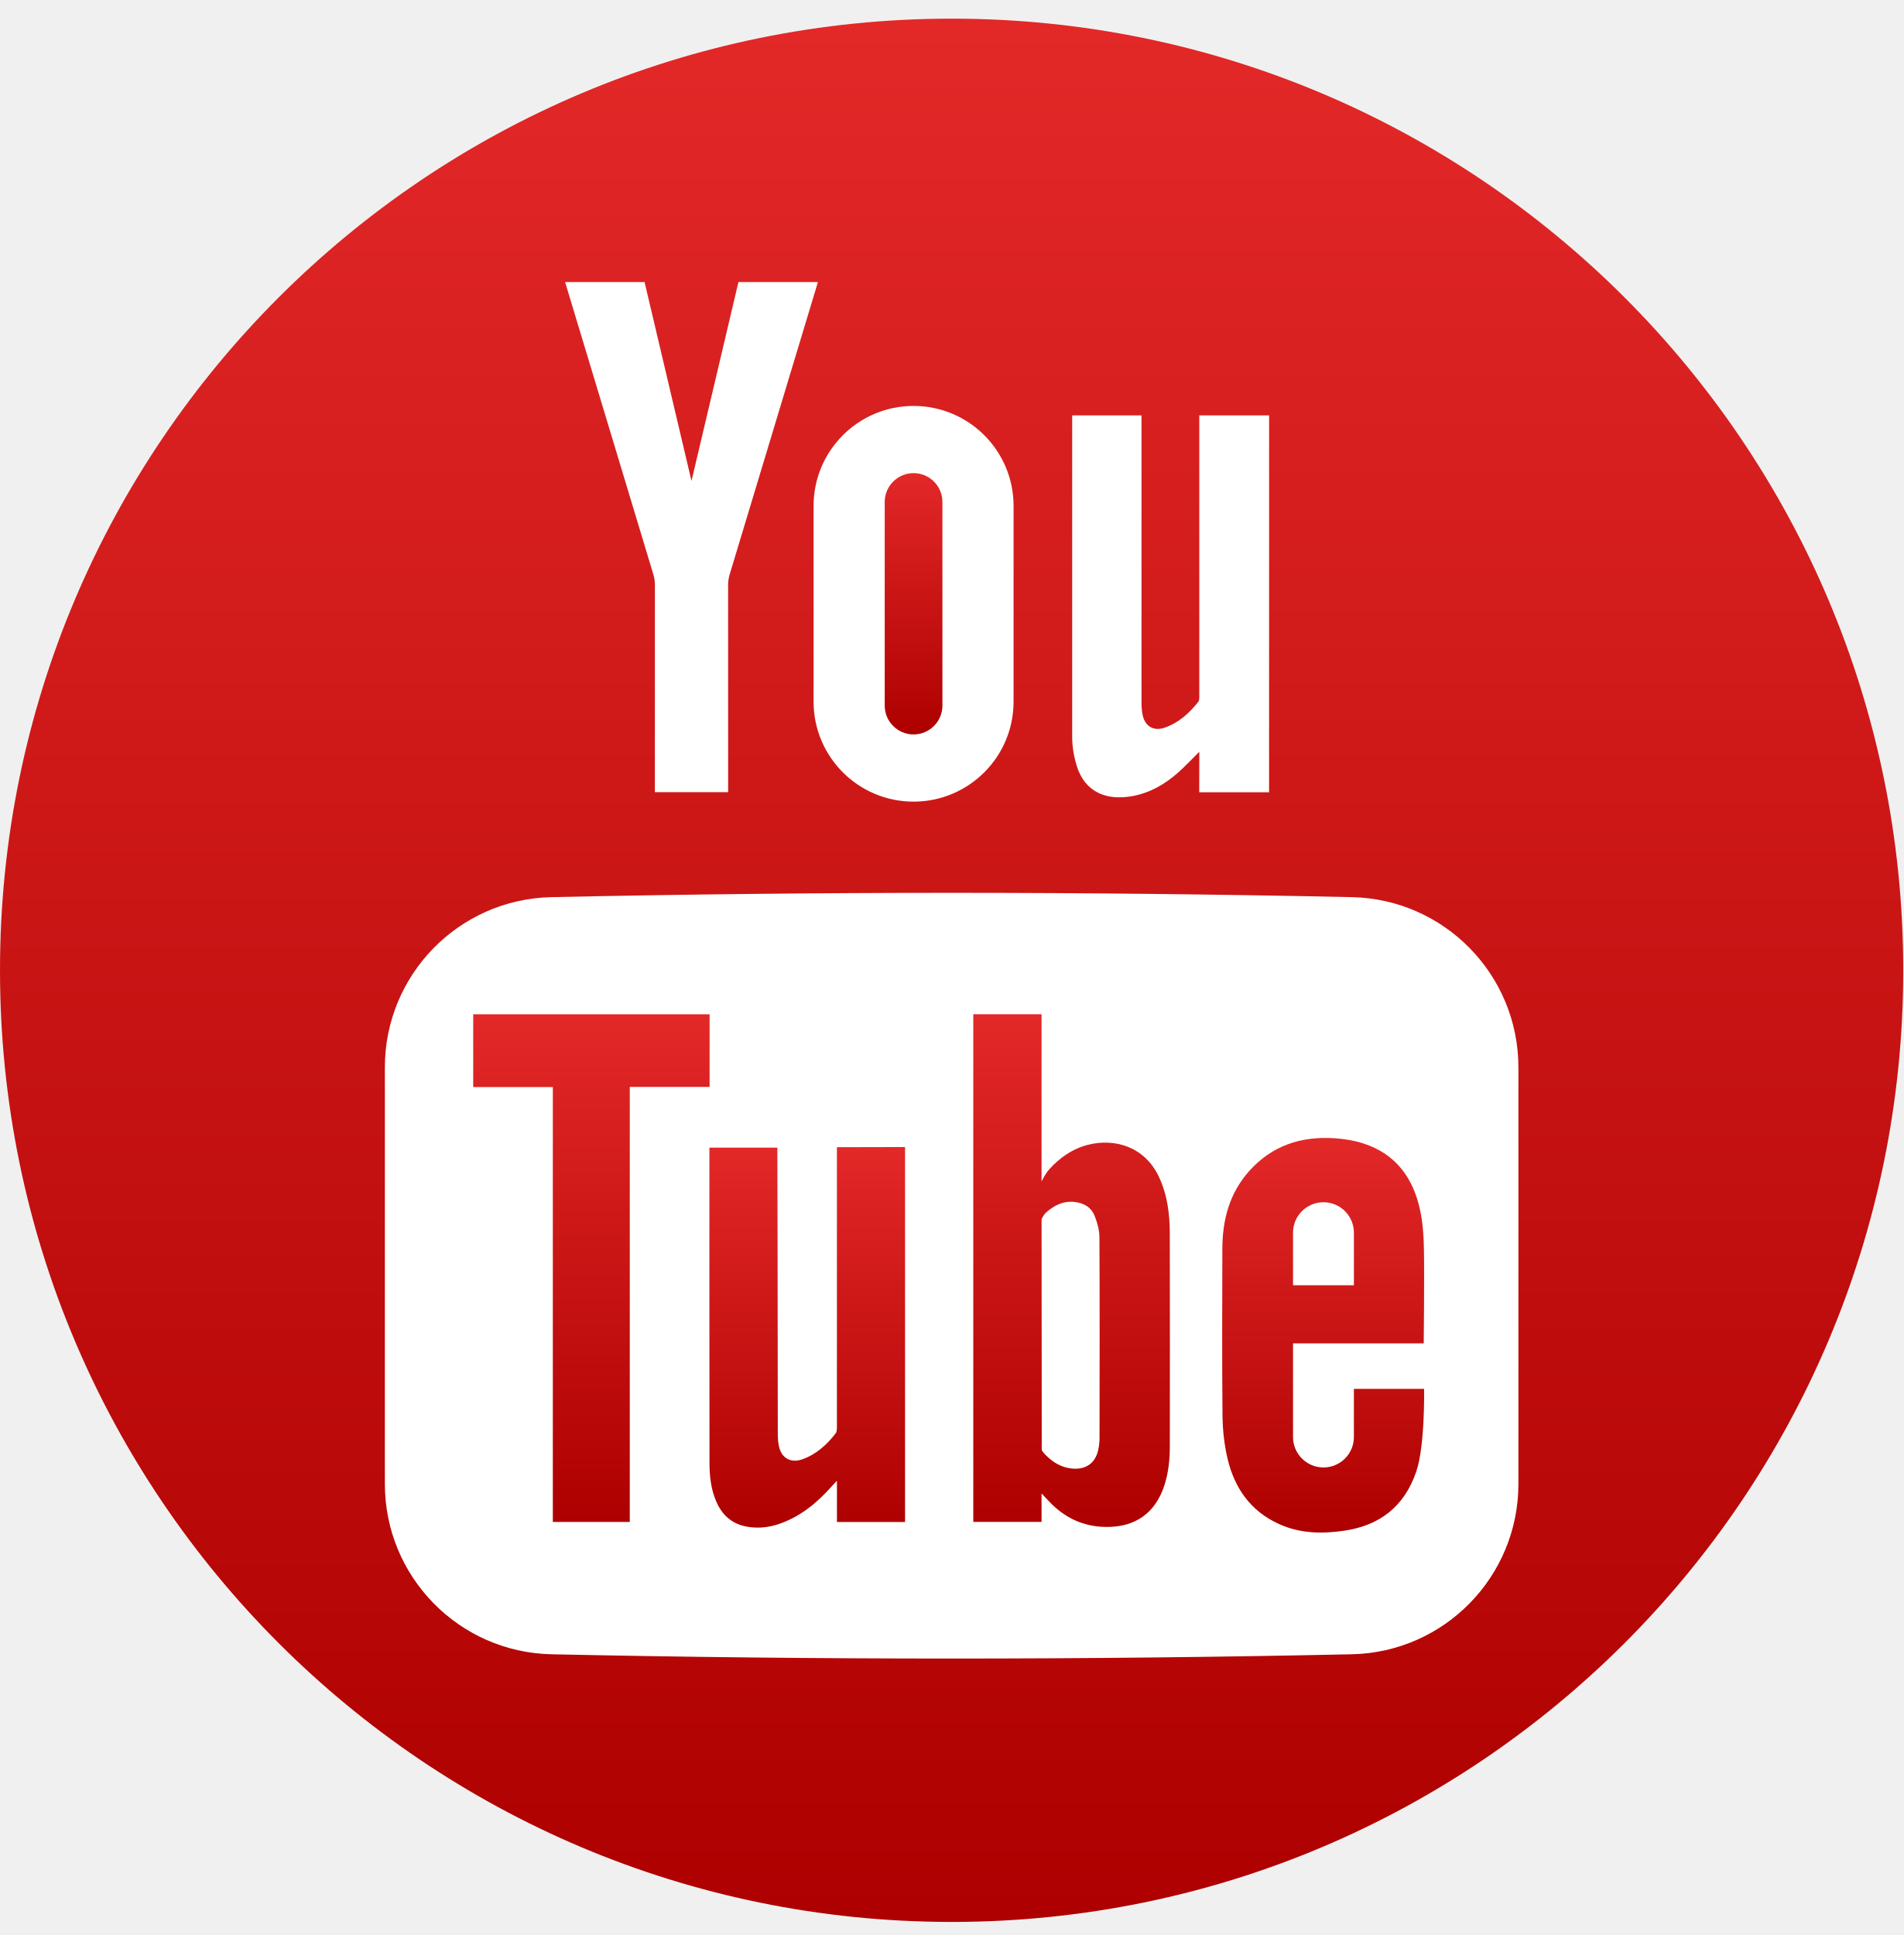
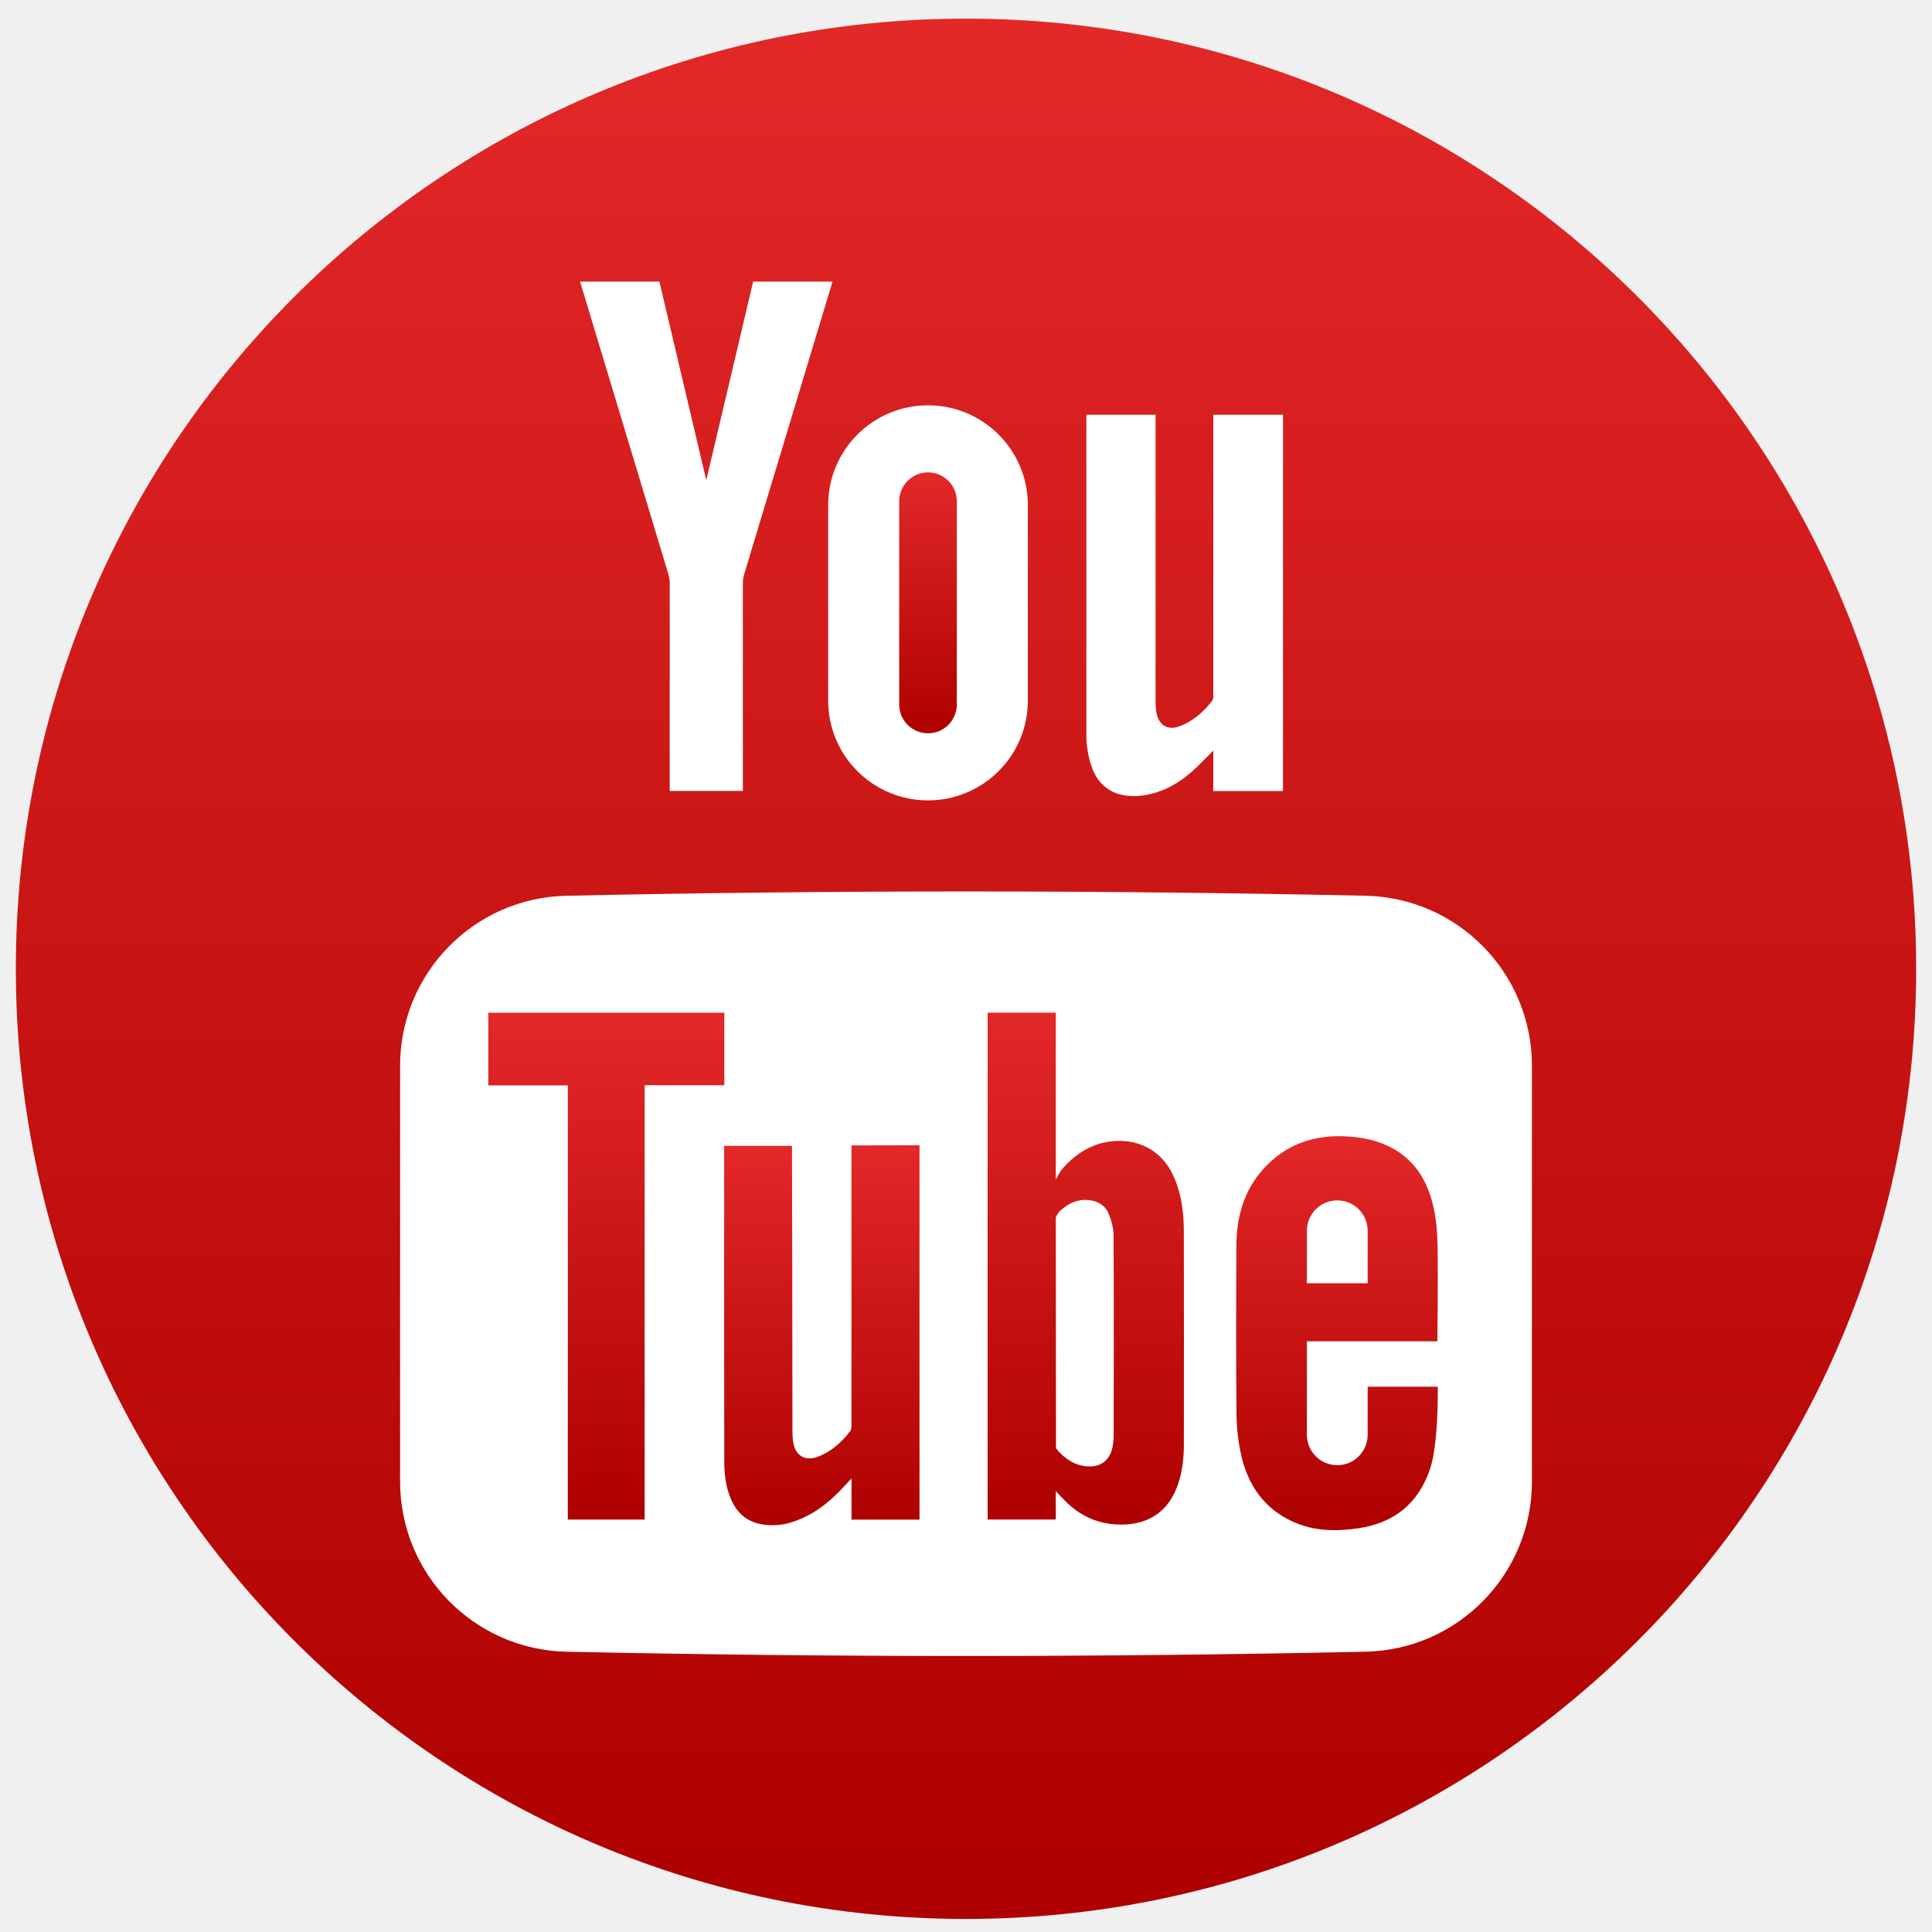
- <svg xmlns="http://www.w3.org/2000/svg" width="60" height="61" viewBox="0 0 60 61" fill="none">
+ <svg xmlns="http://www.w3.org/2000/svg" width="73" height="73" viewBox="0 0 60 61" fill="none">
  <g clip-path="url(#clip0_8_4992)">
    <rect x="7.454" y="3.468" width="46.46" height="51.515" fill="white" />
    <path d="M26.384 44.97C26.384 45.044 26.384 45.136 26.343 45.187C26.067 45.544 25.738 45.842 25.306 46C24.93 46.137 24.632 45.969 24.553 45.58C24.521 45.426 24.52 45.264 24.52 45.106C24.518 42.203 24.51 36.251 24.506 36.178H22.364C22.364 36.258 22.362 44.55 22.367 46.117C22.368 46.541 22.413 46.962 22.59 47.356C22.779 47.782 23.094 48.052 23.562 48.13C23.906 48.189 24.242 48.151 24.568 48.039C25.237 47.809 25.761 47.374 26.223 46.853C26.264 46.807 26.308 46.762 26.385 46.679V47.98H28.532V42.288C28.532 40.316 28.532 36.16 28.532 36.16L26.384 36.165V44.97Z" fill="url(#paint0_linear_8_4992)" />
    <path d="M36.536 37.101C36.083 36.136 35.131 35.881 34.305 36.087C33.805 36.214 33.4 36.502 33.066 36.875C32.956 37 32.835 37.242 32.835 37.242C32.835 37.242 32.835 33.678 32.835 31.974H30.683V47.977H32.835V47.079C32.835 47.079 32.987 47.241 33.043 47.3C33.536 47.836 34.136 48.13 34.874 48.136C35.782 48.146 36.414 47.706 36.702 46.842C36.834 46.441 36.878 46.027 36.879 45.609C36.882 43.372 36.882 41.135 36.878 38.898C36.878 38.279 36.803 37.671 36.536 37.101ZM34.663 45.342C34.663 45.461 34.649 45.583 34.624 45.7C34.525 46.168 34.168 46.379 33.663 46.275C33.356 46.212 33.117 46.035 32.911 45.813C32.902 45.802 32.841 45.721 32.841 45.721V45.546L32.836 38.44C32.836 38.44 32.882 38.309 32.983 38.22C33.236 37.996 33.515 37.856 33.864 37.89C34.162 37.919 34.399 38.056 34.509 38.331C34.592 38.54 34.658 38.773 34.66 38.997C34.67 41.111 34.666 43.226 34.663 45.342Z" fill="url(#paint1_linear_8_4992)" />
    <path d="M28.8 23.153C29.302 23.153 29.71 22.745 29.71 22.244V15.825C29.71 15.323 29.302 14.915 28.8 14.915C28.299 14.915 27.891 15.324 27.891 15.825V22.244C27.89 22.745 28.299 23.153 28.8 23.153Z" fill="url(#paint2_linear_8_4992)" />
    <path d="M22.37 31.976H14.918V34.269H17.428V47.978H19.854V34.264H22.37V31.976Z" fill="url(#paint3_linear_8_4992)" />
    <path d="M42.682 43.783V45.301C42.682 45.832 42.252 46.261 41.723 46.261C41.193 46.261 40.763 45.832 40.763 45.301V42.348H44.883C44.883 42.348 44.907 40.288 44.889 39.353C44.883 38.954 44.853 38.55 44.771 38.16C44.558 37.149 44.014 36.387 42.996 36.052C42.697 35.953 42.376 35.902 42.062 35.882C41.015 35.815 40.099 36.114 39.382 36.916C38.754 37.618 38.536 38.463 38.535 39.379C38.531 41.132 38.523 42.885 38.54 44.638C38.545 45.084 38.595 45.539 38.696 45.974C38.915 46.907 39.425 47.641 40.324 48.046C40.981 48.344 41.675 48.358 42.375 48.255C43.505 48.09 44.275 47.484 44.647 46.393C44.928 45.575 44.895 43.783 44.895 43.783H42.682ZM40.763 38.859C40.763 38.33 41.193 37.9 41.723 37.9C42.252 37.9 42.682 38.33 42.682 38.859V40.517H40.763V38.859Z" fill="url(#paint4_linear_8_4992)" />
    <path d="M0 0.588V60.588H60V0.588H0ZM33.801 13.094H35.986V22.155C35.986 22.275 35.995 22.397 36.017 22.514C36.083 22.888 36.359 23.064 36.718 22.939C37.157 22.787 37.491 22.484 37.775 22.126C37.815 22.075 37.808 21.98 37.808 21.905V13.094H40.009L40.008 24.976H37.806L37.809 23.699C37.566 23.939 37.358 24.163 37.13 24.364C36.725 24.721 36.267 24.986 35.73 25.091C34.907 25.252 34.206 24.992 33.943 24.14C33.856 23.855 33.803 23.549 33.801 23.253V13.094ZM28.8 12.797C30.541 12.797 31.953 14.208 31.953 15.949V22.119C31.953 23.86 30.541 25.271 28.8 25.271C27.059 25.271 25.648 23.86 25.648 22.119V15.949C25.648 14.208 27.059 12.797 28.8 12.797ZM20.32 8.892C20.32 8.892 21.322 13.145 21.799 15.159H21.8C22.278 13.145 23.279 8.892 23.279 8.892H25.785C25.785 8.892 23.86 15.276 22.999 18.122C22.968 18.225 22.954 18.337 22.954 18.445L22.955 24.973H20.645L20.646 18.445C20.646 18.337 20.631 18.226 20.601 18.122C19.74 15.276 17.815 8.892 17.815 8.892H20.32ZM47.868 46.782C47.868 49.702 45.535 52.088 42.616 52.15C34.207 52.33 25.794 52.33 17.384 52.15C14.466 52.088 12.133 49.702 12.133 46.782V33.648C12.133 30.729 14.466 28.344 17.384 28.282C25.794 28.101 34.207 28.101 42.616 28.282C45.535 28.344 47.868 30.729 47.868 33.648V46.782Z" fill="url(#paint5_linear_8_4992)" />
  </g>
  <defs>
    <linearGradient id="paint0_linear_8_4992" x1="25.448" y1="36.16" x2="25.448" y2="48.158" gradientUnits="userSpaceOnUse">
      <stop stop-color="#E32828" />
      <stop offset="1" stop-color="#AE0000" />
    </linearGradient>
    <linearGradient id="paint1_linear_8_4992" x1="33.782" y1="31.974" x2="33.782" y2="48.137" gradientUnits="userSpaceOnUse">
      <stop stop-color="#E32828" />
      <stop offset="1" stop-color="#AE0000" />
    </linearGradient>
    <linearGradient id="paint2_linear_8_4992" x1="28.8" y1="14.915" x2="28.8" y2="23.153" gradientUnits="userSpaceOnUse">
      <stop stop-color="#E32828" />
      <stop offset="1" stop-color="#AE0000" />
    </linearGradient>
    <linearGradient id="paint3_linear_8_4992" x1="18.644" y1="31.976" x2="18.644" y2="47.978" gradientUnits="userSpaceOnUse">
      <stop stop-color="#E32828" />
      <stop offset="1" stop-color="#AE0000" />
    </linearGradient>
    <linearGradient id="paint4_linear_8_4992" x1="41.713" y1="35.873" x2="41.713" y2="48.313" gradientUnits="userSpaceOnUse">
      <stop stop-color="#E32828" />
      <stop offset="1" stop-color="#AE0000" />
    </linearGradient>
    <linearGradient id="paint5_linear_8_4992" x1="30" y1="0.588" x2="30" y2="60.588" gradientUnits="userSpaceOnUse">
      <stop stop-color="#E32828" />
      <stop offset="1" stop-color="#AE0000" />
    </linearGradient>
    <clipPath id="clip0_8_4992">
      <rect y="0.588" width="60" height="60" rx="30" fill="white" />
    </clipPath>
  </defs>
</svg>
